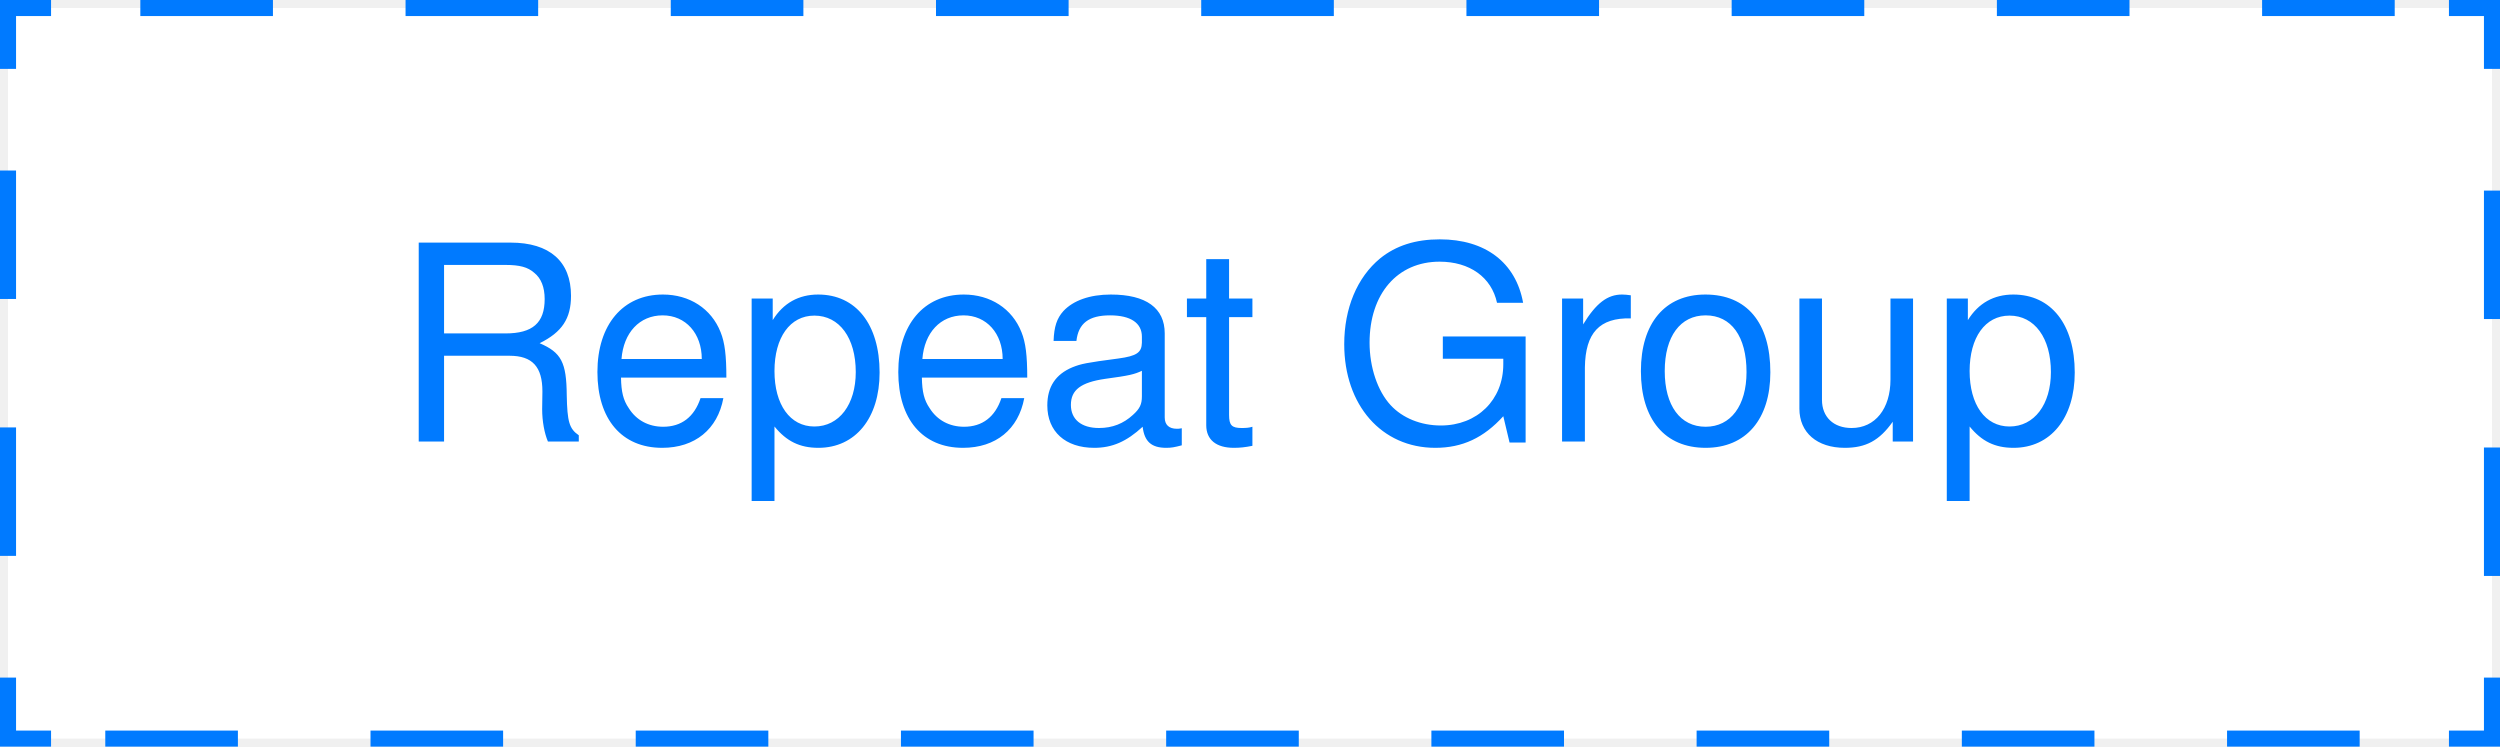
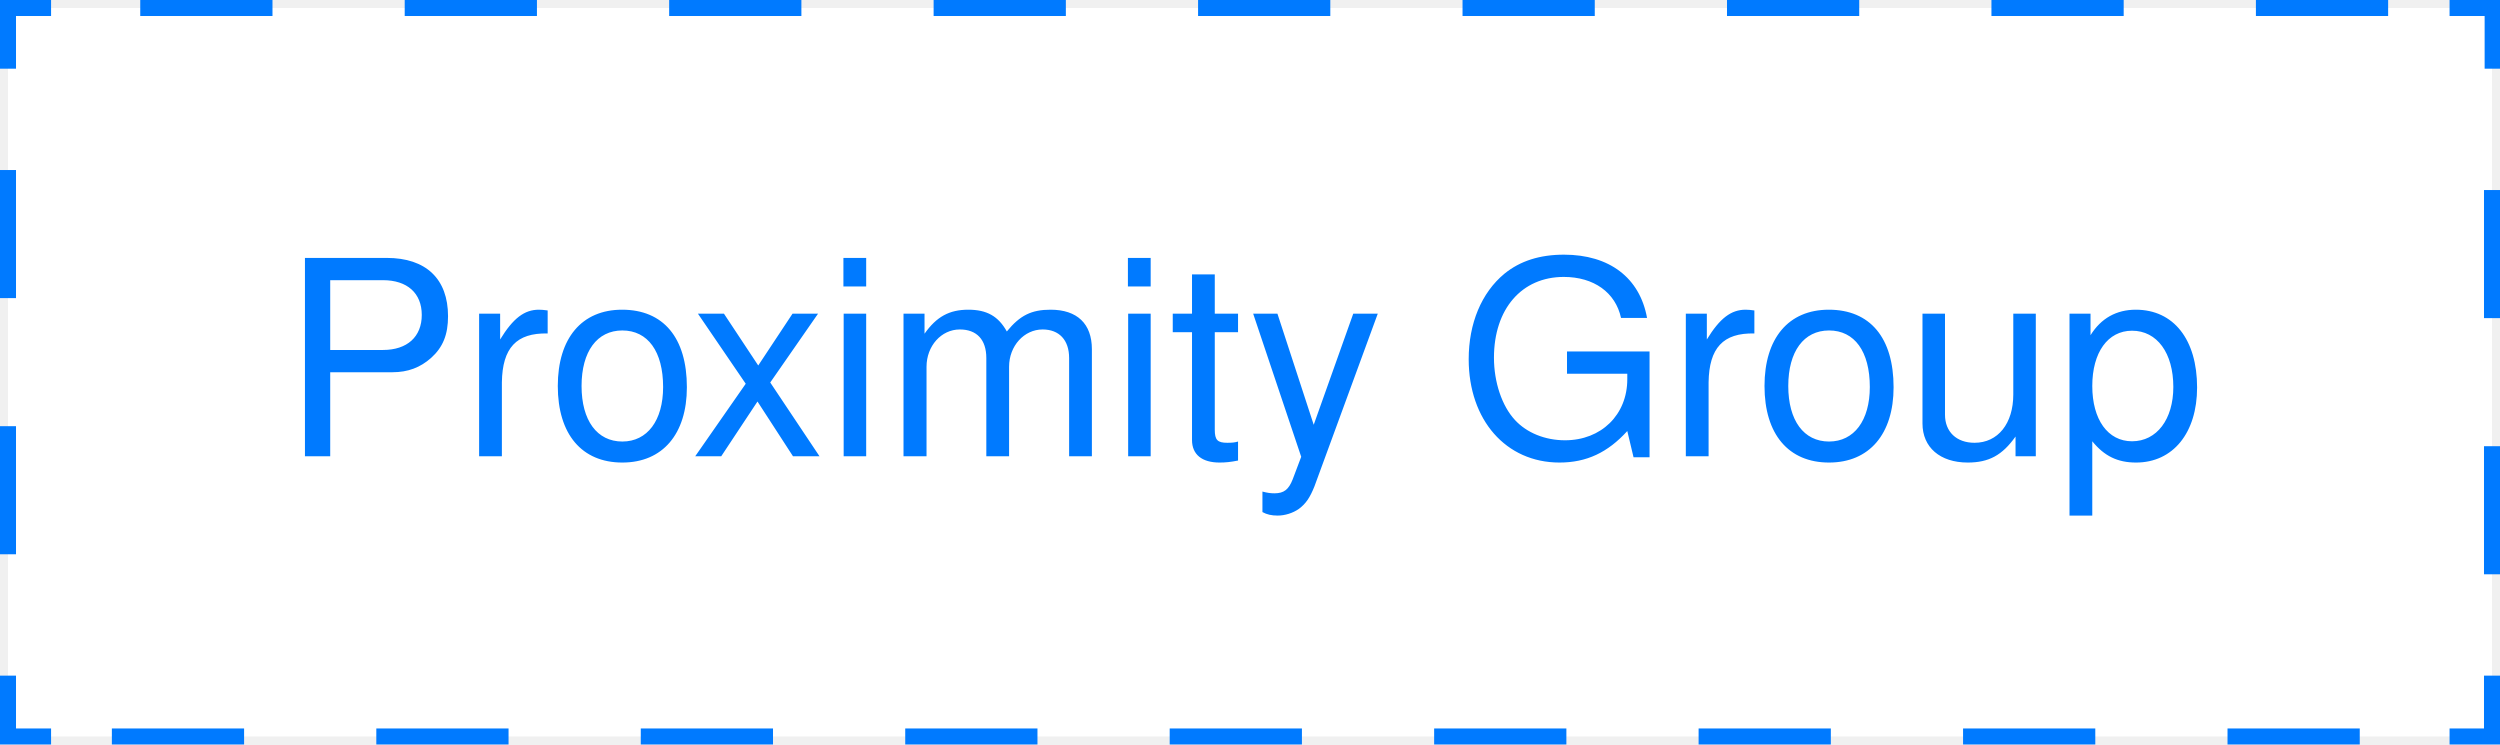
- <svg xmlns="http://www.w3.org/2000/svg" id="Layer_1" data-name="Layer 1" viewBox="0 0 155.7 46.5">
+ <svg xmlns="http://www.w3.org/2000/svg" id="Layer_1" data-name="Layer 1" viewBox="0 0 156.15 46.5">
  <g id="GroupContainer">
    <g id="Group_279" data-name="Group 279">
-       <rect id="Rectangle_65" data-name="Rectangle 65" x="0.5" y="0.5" width="154.7" height="45.5" style="fill:#fff" />
+       <rect id="Rectangle_65" data-name="Rectangle 65" x="0.5" y="0.5" width="155.15" height="45.5" style="fill:#fff" />
      <g id="Group_278" data-name="Group 278">
-         <path id="Path_733" data-name="Path 733" d="M155.2,42.2V46h-2.68" style="fill:none;stroke:#007aff;stroke-miterlimit:10" />
-         <line id="Line_1" data-name="Line 1" x1="146.96" y1="46" x2="5.93" y2="46" style="fill:none;stroke:#007aff;stroke-miterlimit:10;stroke-dasharray:8.259,8.259" />
-         <path id="Path_734" data-name="Path 734" d="M3.18,46H.5V42.2" style="fill:none;stroke:#007aff;stroke-miterlimit:10" />
+         <path id="Path_733" data-name="Path 733" d="M155.65,42.2V46H153" style="fill:none;stroke:#007aff;stroke-miterlimit:10" />
+         <line id="Line_1" data-name="Line 1" x1="147.39" y1="46" x2="5.94" y2="46" style="fill:none;stroke:#007aff;stroke-miterlimit:10;stroke-dasharray:8.259,8.259" />
+         <path id="Path_734" data-name="Path 734" d="M3.19,46H.5V42.2" style="fill:none;stroke:#007aff;stroke-miterlimit:10" />
        <line id="Line_2" data-name="Line 2" x1="0.5" y1="34.62" x2="0.5" y2="8.08" style="fill:none;stroke:#007aff;stroke-miterlimit:10;stroke-dasharray:8,8" />
-         <path id="Path_735" data-name="Path 735" d="M.5,4.29V.5H3.18" style="fill:none;stroke:#007aff;stroke-miterlimit:10" />
-         <line id="Line_3" data-name="Line 3" x1="8.74" y1="0.5" x2="149.78" y2="0.5" style="fill:none;stroke:#007aff;stroke-miterlimit:10;stroke-dasharray:8.259,8.259" />
-         <path id="Path_736" data-name="Path 736" d="M152.52.5h2.68V4.29" style="fill:none;stroke:#007aff;stroke-miterlimit:10" />
-         <line id="Line_4" data-name="Line 4" x1="155.2" y1="11.87" x2="155.2" y2="38.41" style="fill:none;stroke:#007aff;stroke-miterlimit:10;stroke-dasharray:8,8" />
+         <path id="Path_735" data-name="Path 735" d="M.5,4.29V.5H3.19" style="fill:none;stroke:#007aff;stroke-miterlimit:10" />
+         <line id="Line_3" data-name="Line 3" x1="8.76" y1="0.5" x2="150.21" y2="0.5" style="fill:none;stroke:#007aff;stroke-miterlimit:10;stroke-dasharray:8.259,8.259" />
+         <path id="Path_736" data-name="Path 736" d="M153,.5h2.69V4.29" style="fill:none;stroke:#007aff;stroke-miterlimit:10" />
+         <line id="Line_4" data-name="Line 4" x1="155.65" y1="11.87" x2="155.65" y2="38.41" style="fill:none;stroke:#007aff;stroke-miterlimit:10;stroke-dasharray:8,8" />
      </g>
    </g>
-     <g id="Repeat_Group" data-name="Repeat Group" style="isolation:isolate">
-       <text transform="translate(24.5 27.5)" style="isolation:isolate;font-size:17px;fill:#007aff;font-family:Helvetica, Helvetica;letter-spacing:-0.005em">Repeat Group</text>
+     <g id="Proximity_Group" data-name="Proximity Group" style="isolation:isolate">
+       <text transform="translate(17.5 28.5)" style="isolation:isolate;font-size:17px;fill:#007aff;font-family:Helvetica, Helvetica;letter-spacing:-0.005em">Proximity Group</text>
    </g>
  </g>
</svg>
